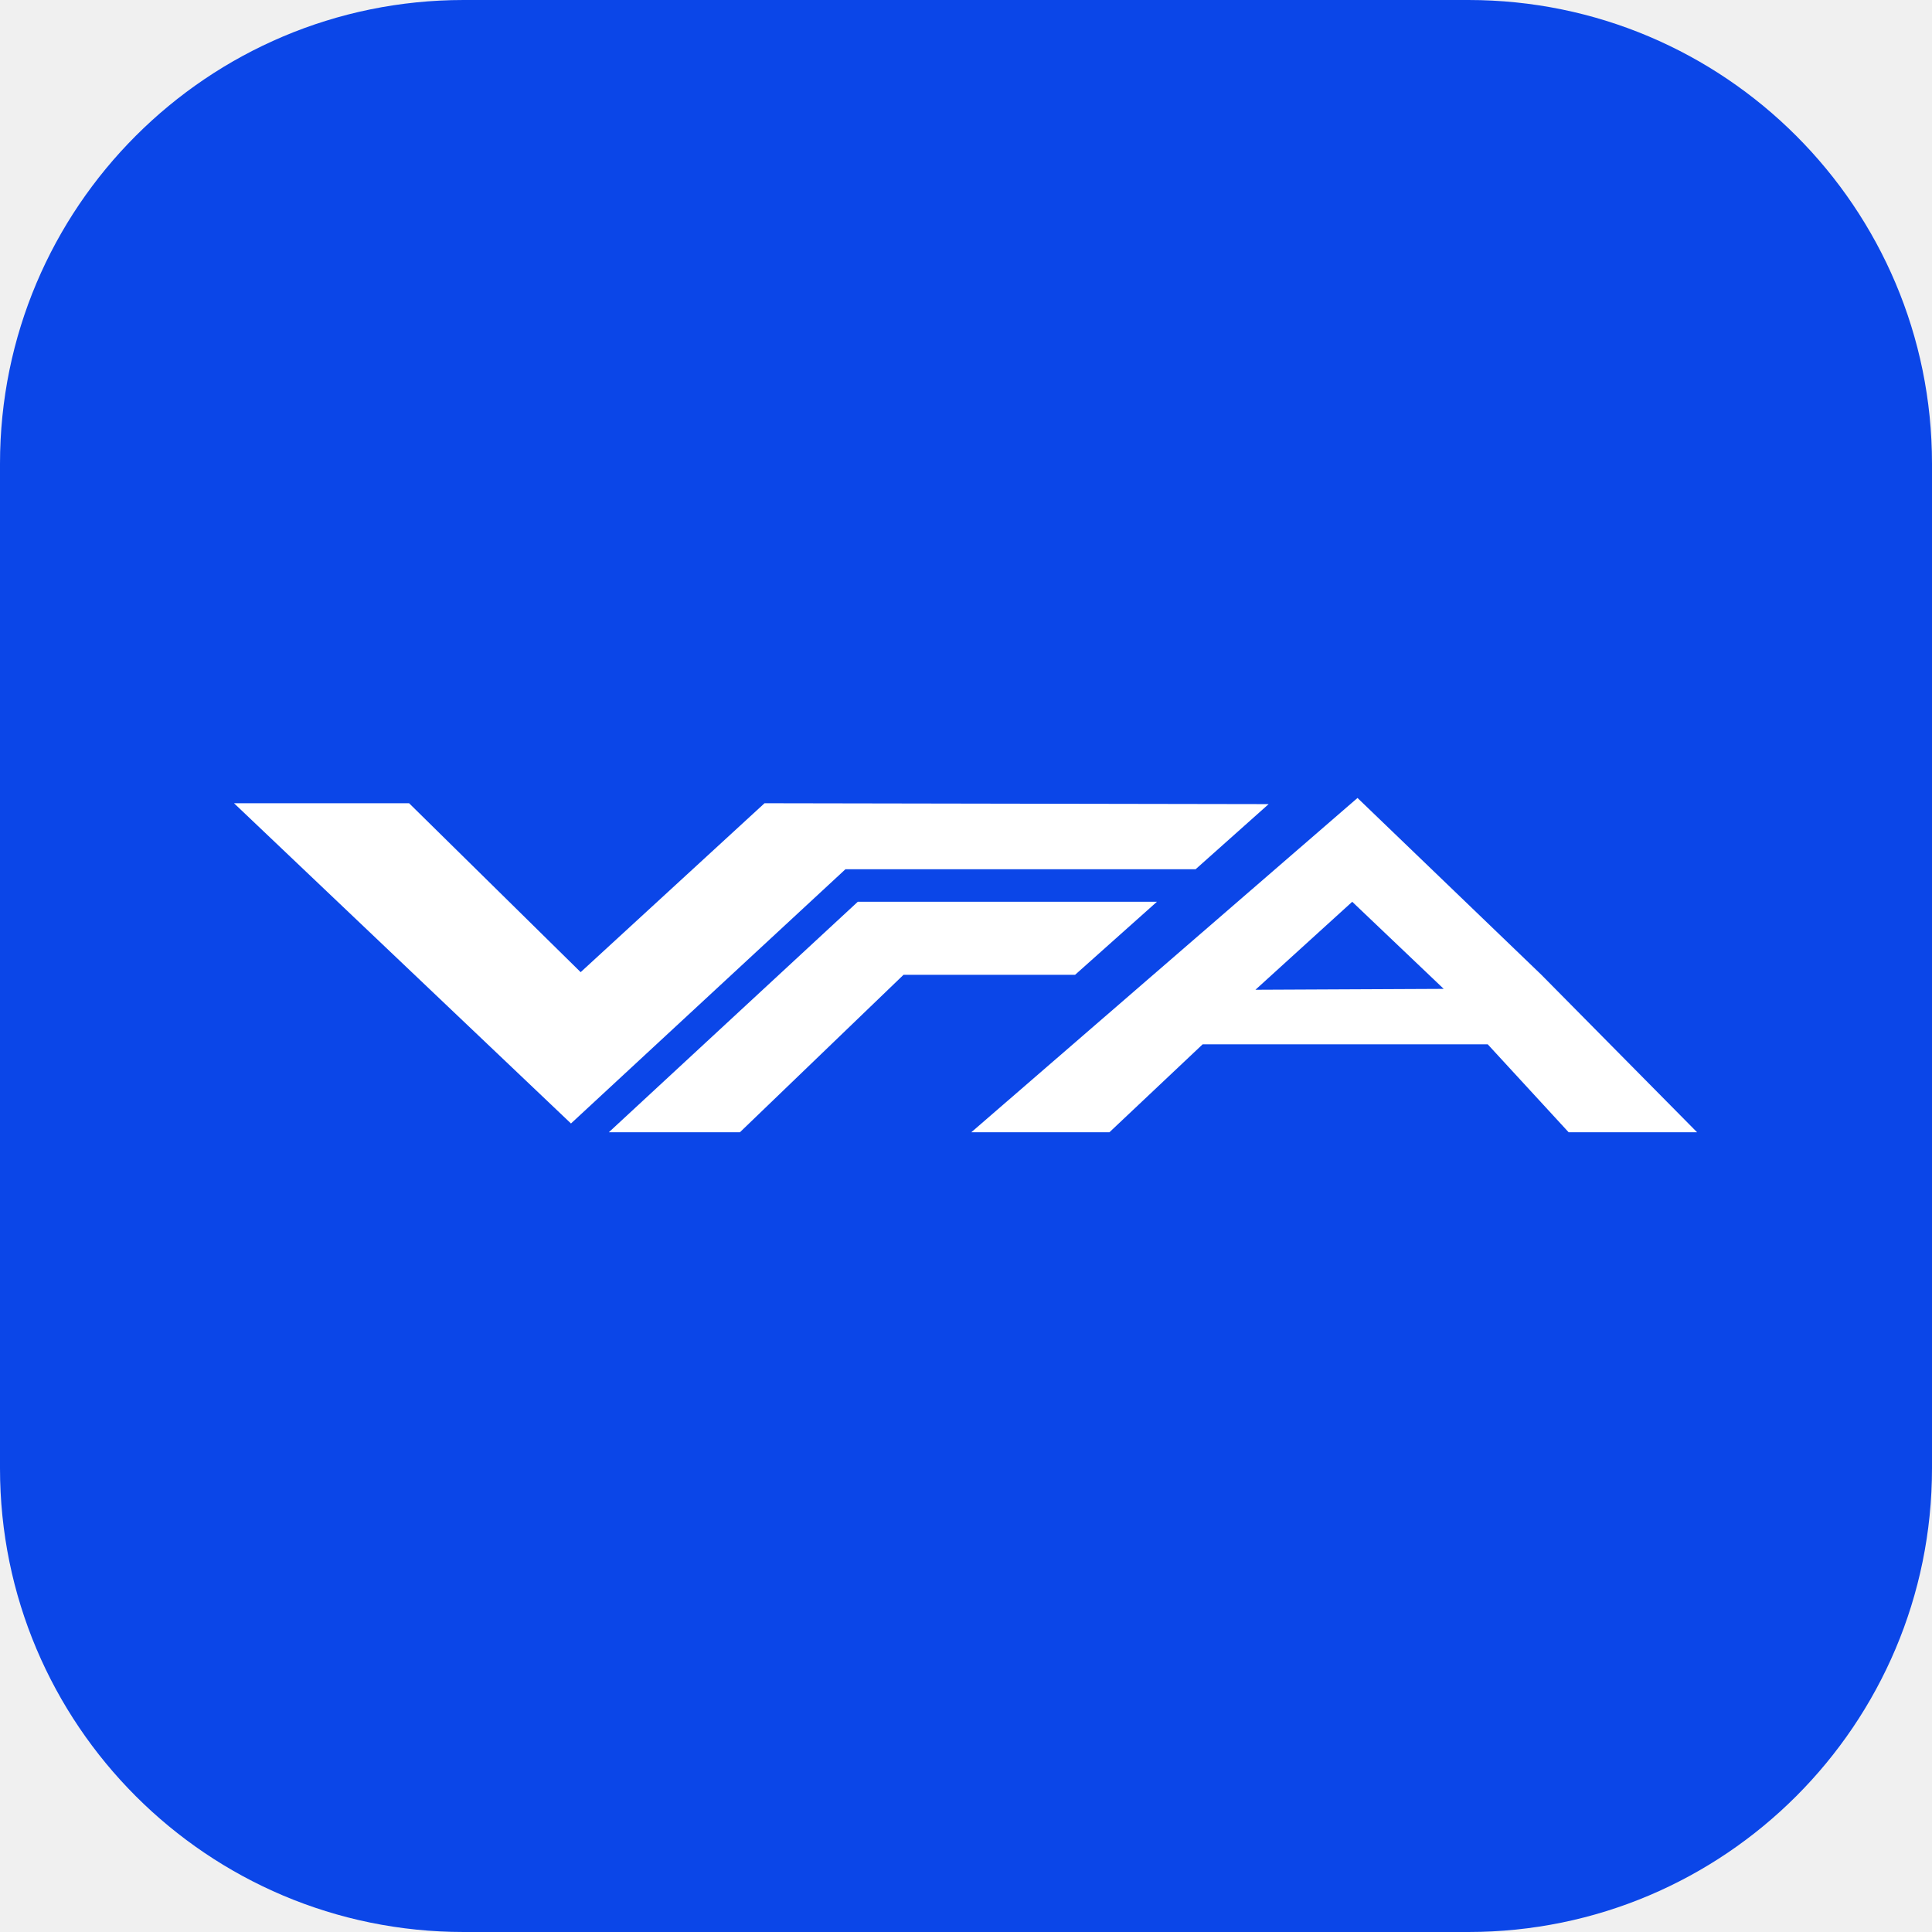
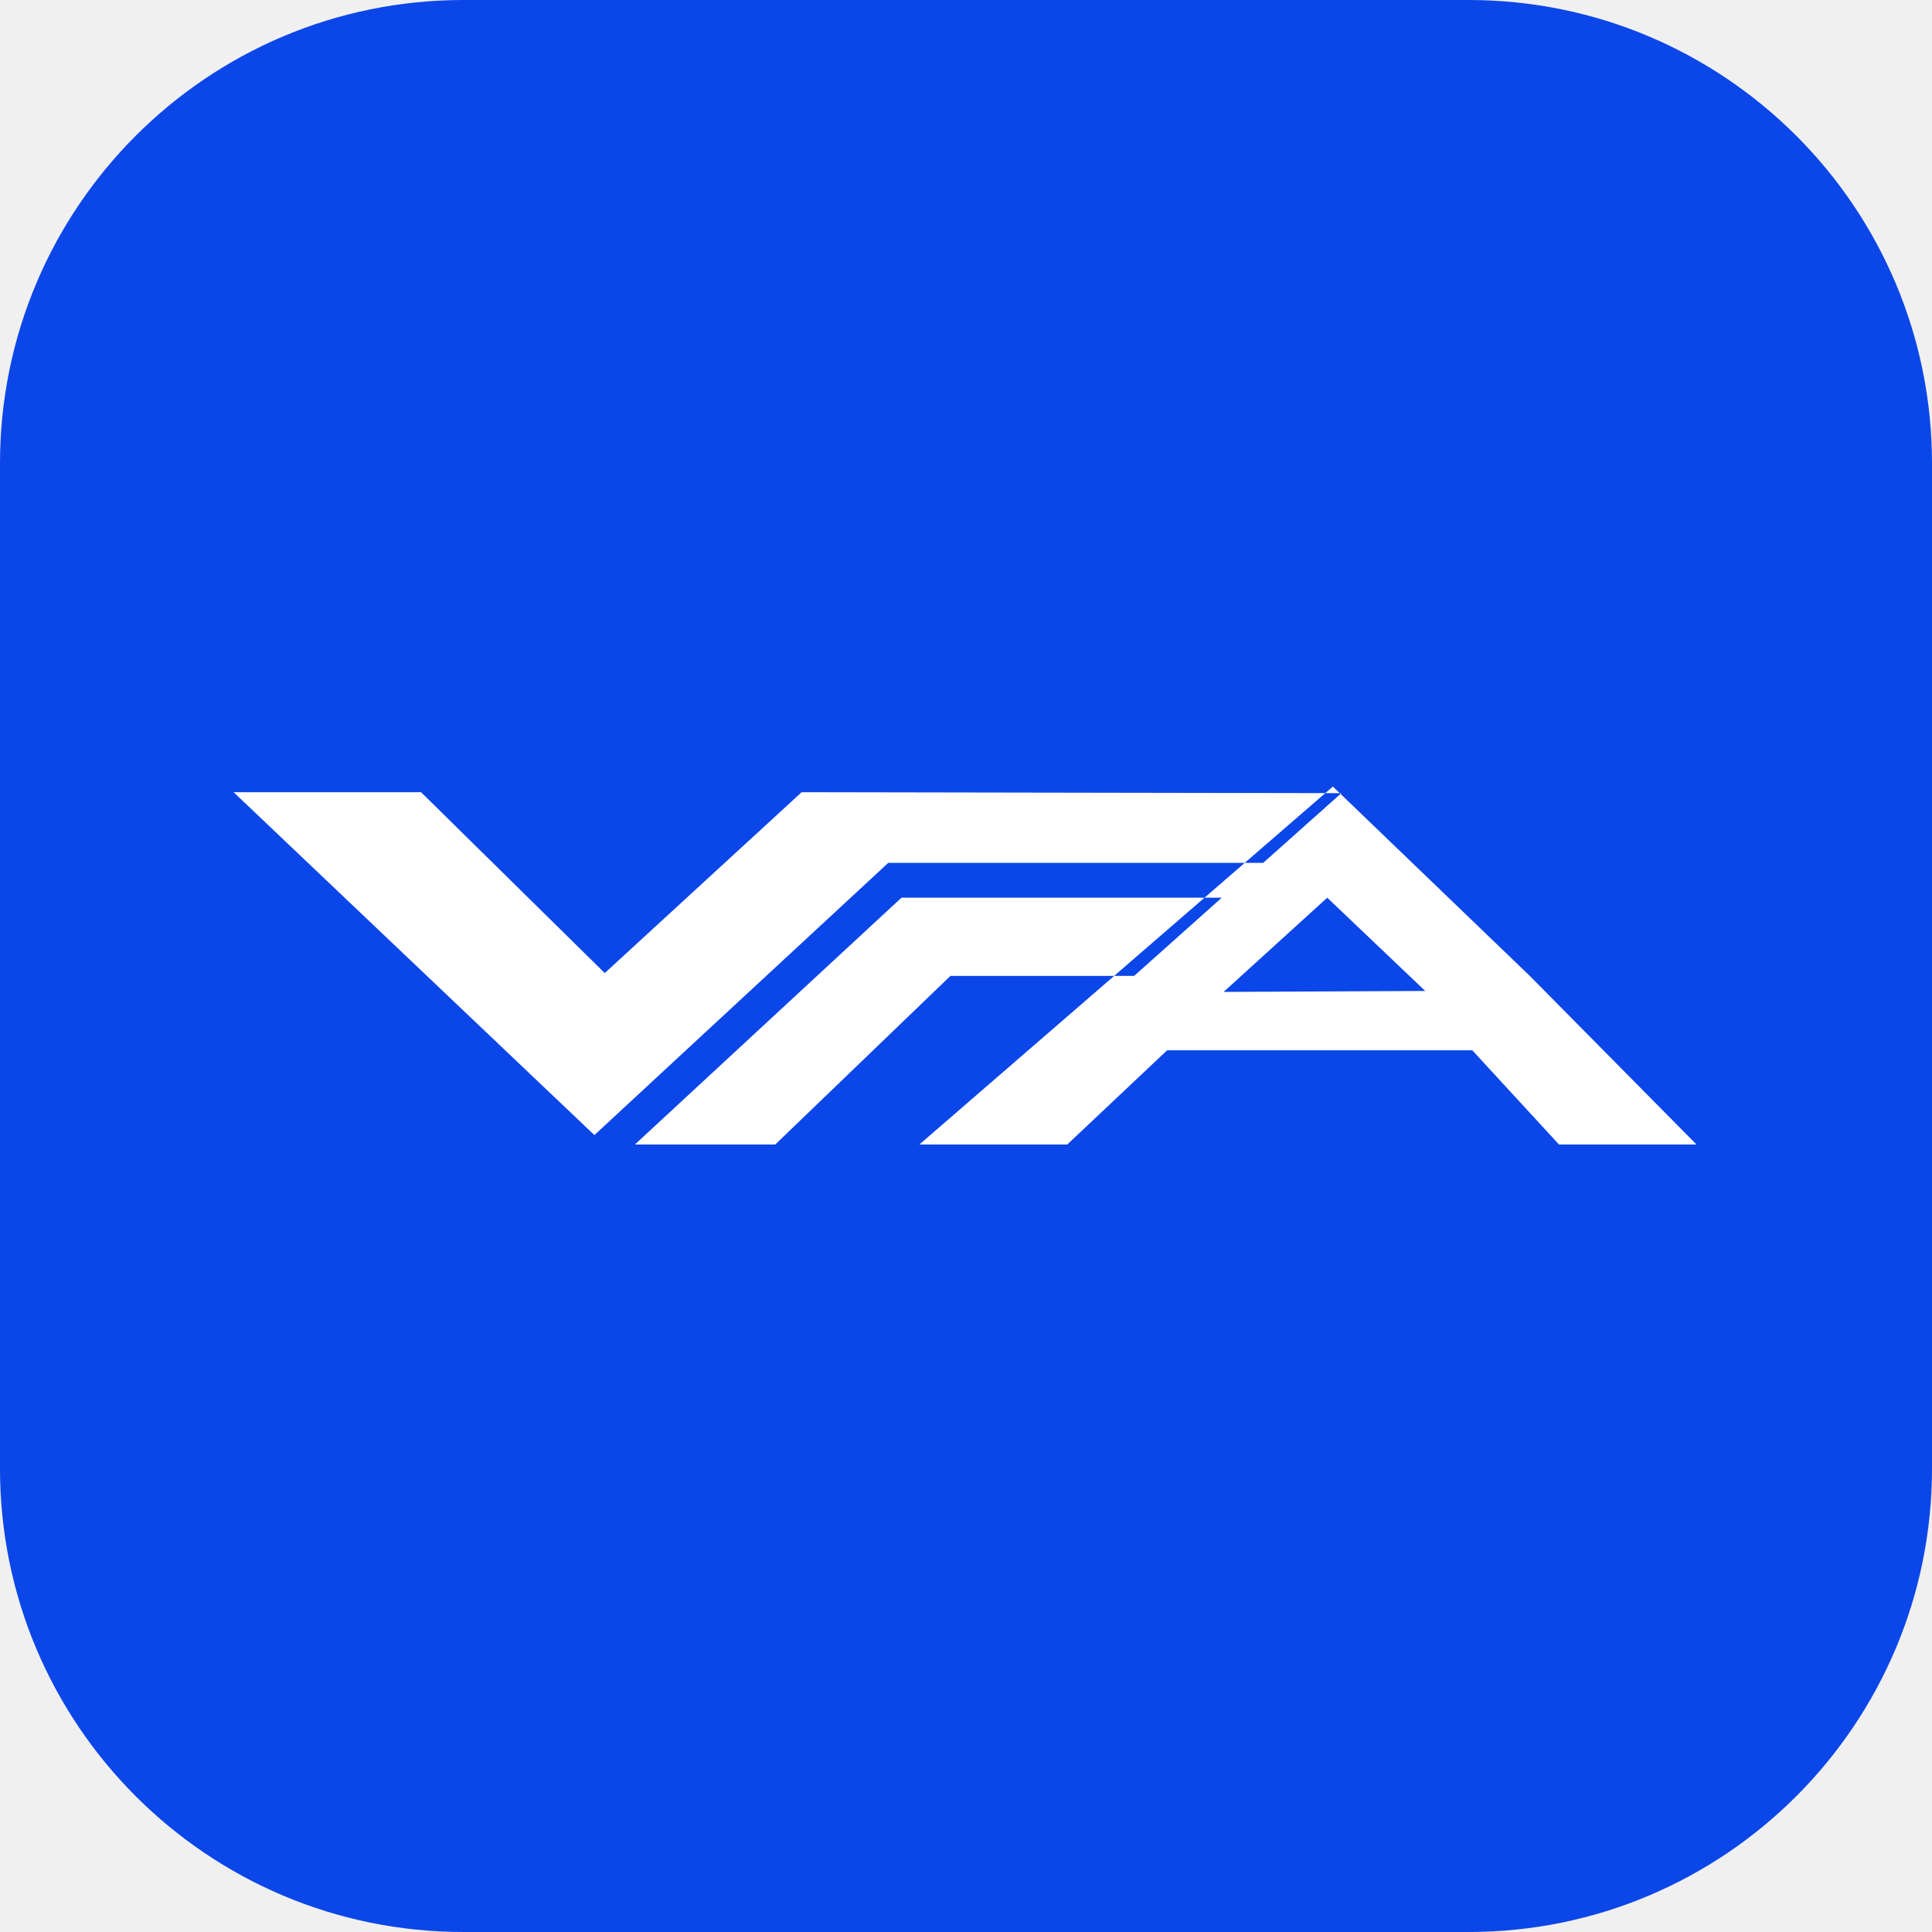
- <svg xmlns="http://www.w3.org/2000/svg" viewBox="0 0 2196 2196">
-   <rect width="2196" height="2196" rx="527" fill="#0B46E8" />
-   <path transform="translate(266 907)" fill="#FFFFFF" fill-rule="evenodd" d="M1049,118 L709,118 L426,380 L575,380 L761,201 L956,201Z M0,6 L383,370 L695,81 L1093,81 L1176,7 L603,6 L394,198 L199,6Z M1663,380 L1486,201 L1277,0 L838,380 L995,380 L1101,280 L1425,280 L1517,380Z M1375,217 L1161,218 L1271,118Z" />
+ <svg xmlns="http://www.w3.org/2000/svg" viewBox="0 0 2051 2051">
+   <rect width="2051" height="2051" rx="492" fill="#0B46E8" />
+   <path transform="translate(248 835)" fill="#FFFFFF" fill-rule="evenodd" d="M0,6 L383,370 L695,81 L1093,81 L1176,7 L603,6 L394,198 L199,6Z M1049,118 L709,118 L426,380 L575,380 L761,201 L956,201Z M1553,380 L1376,201 L1167,0 L728,380 L885,380 L991,280 L1315,280 L1407,380Z M1265,217 L1051,218 L1161,118Z" />
</svg>
